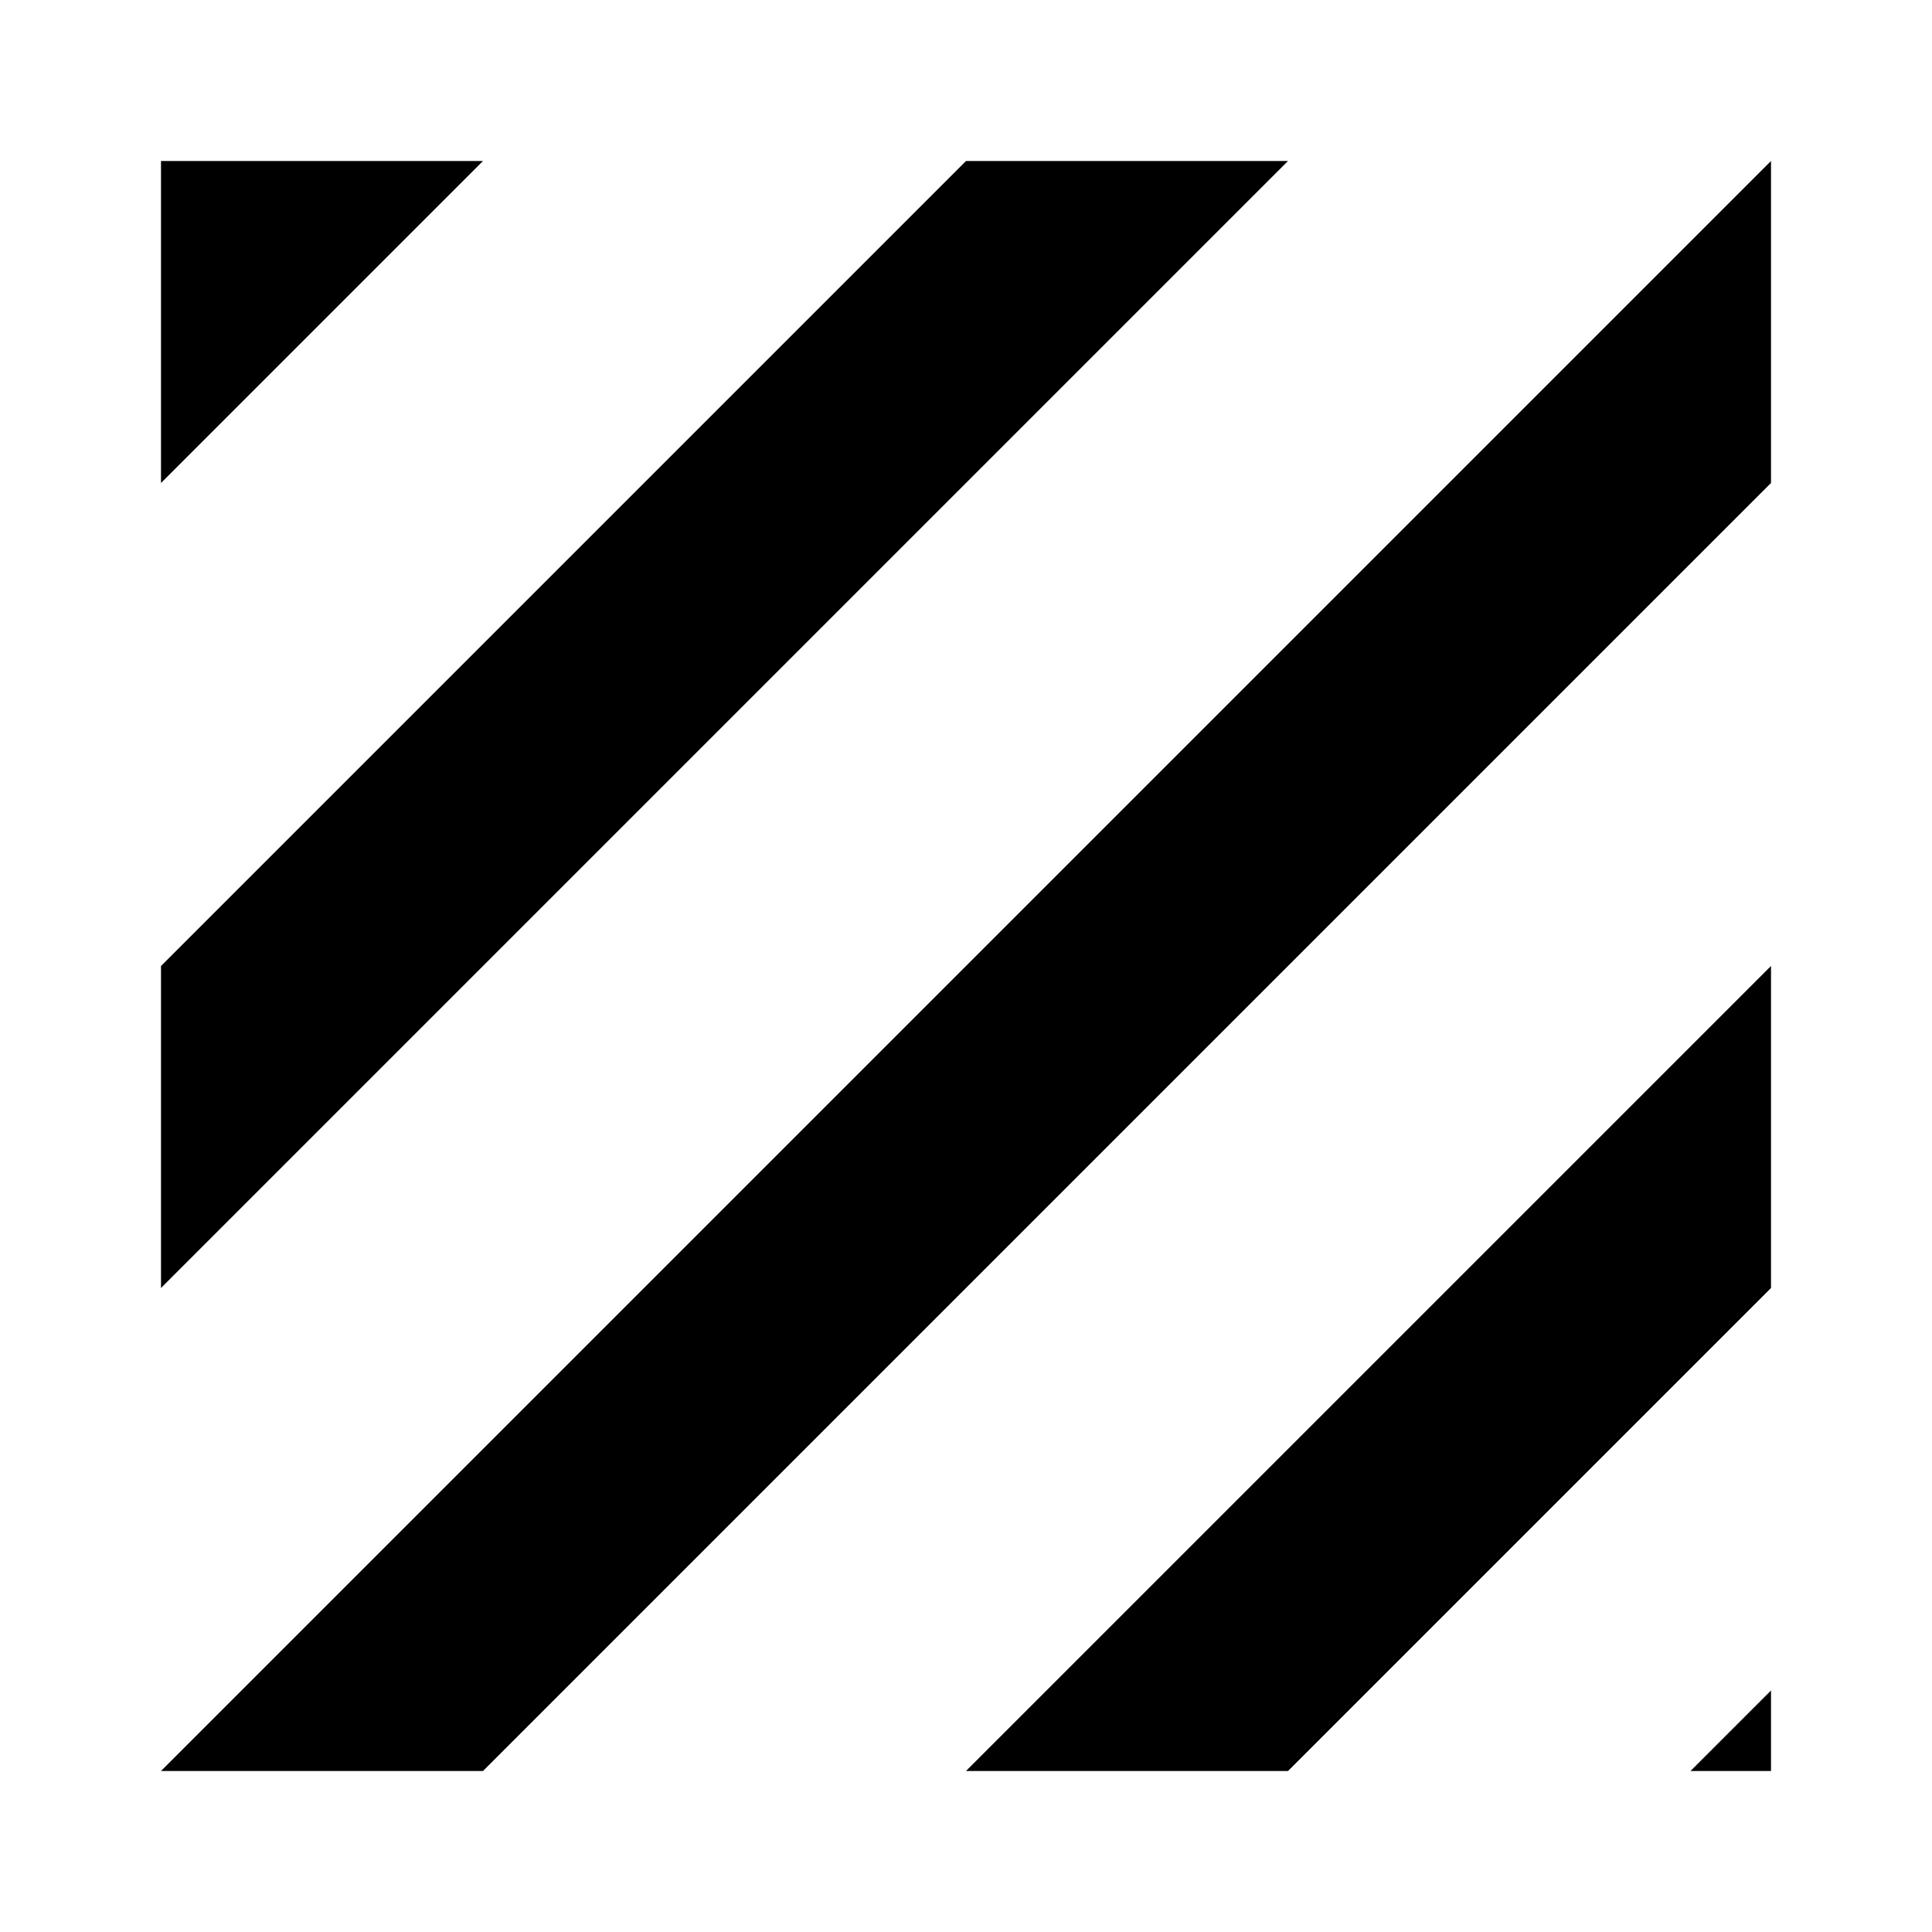
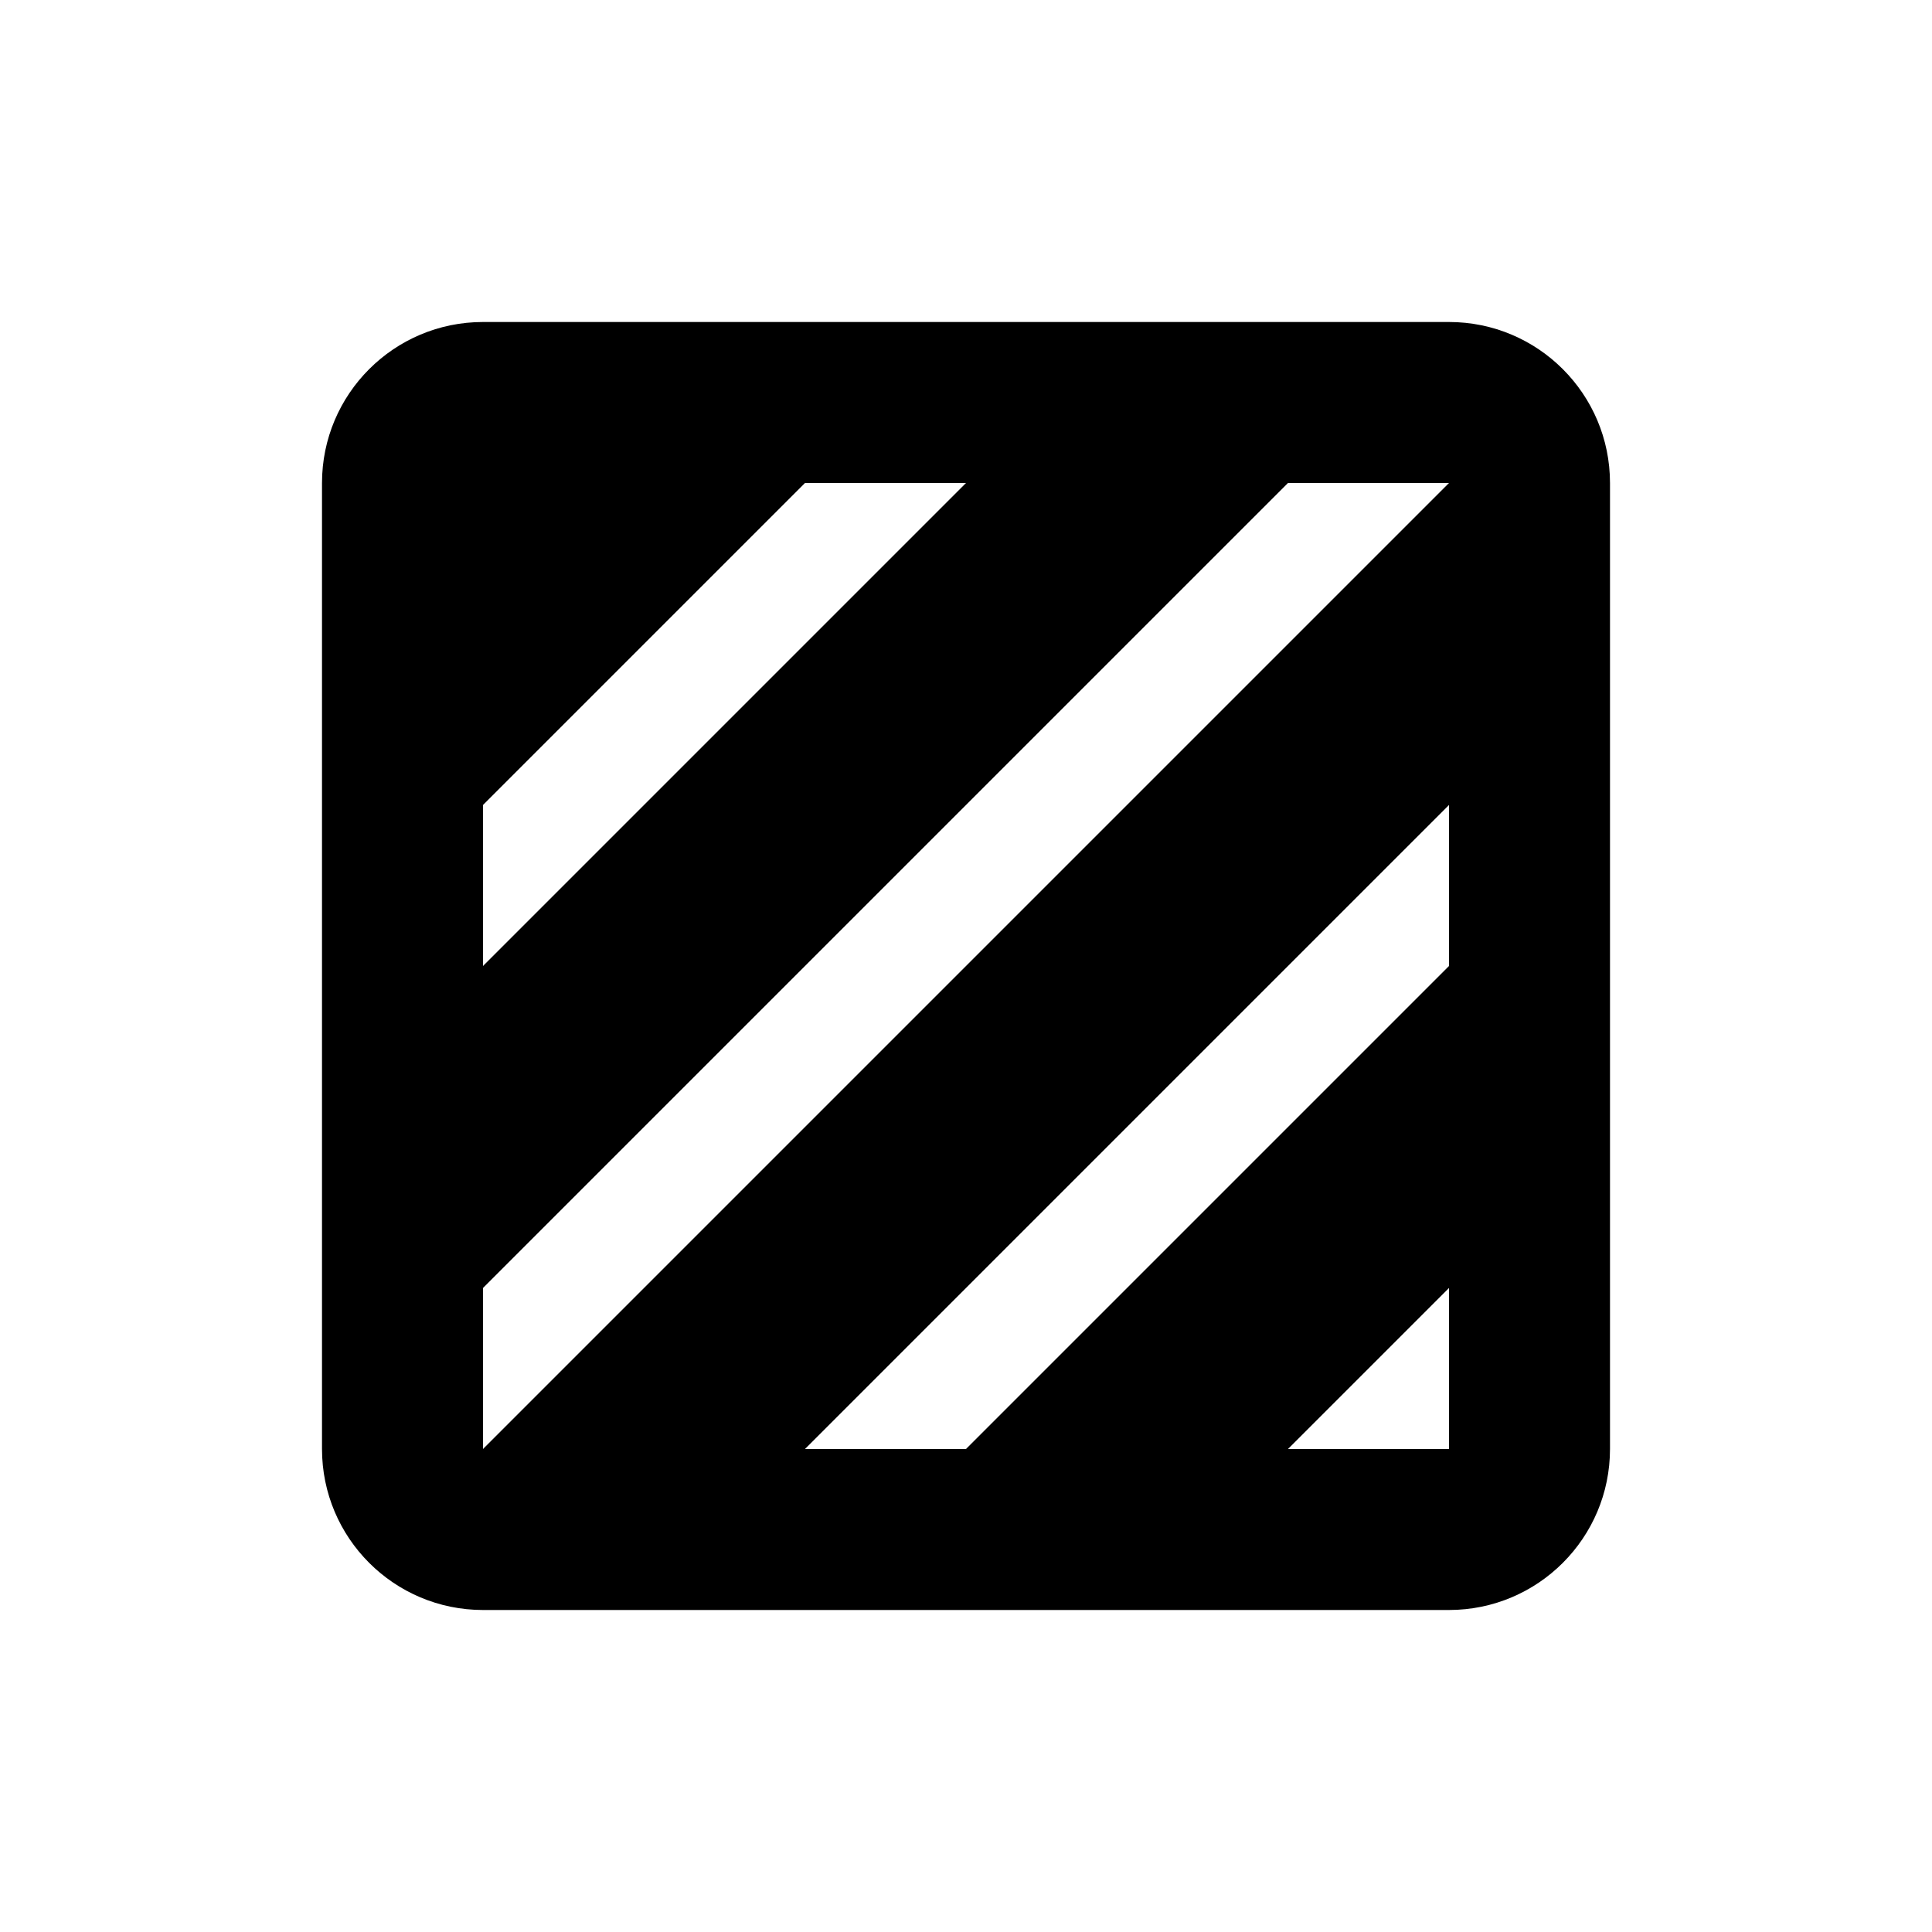
<svg xmlns="http://www.w3.org/2000/svg" width="24" height="24">
-   <path d="   M02 02 h4 L02 06 v-4 Z   M12 02 h4 L02 16 v-4 Z   M22 02 v4 L06 22 h-4 Z   M22 12 v4 L16 22 h-4 Z   M22 21 v1 L22 22 h-1 Z  " />
+   <path d="   M06 04   h12   a2 2 0 0 1 2 2   v12   a2 2 0 0 1 -2 2   h-12   a2 2 0 0 1 -2 -2   v-12   a2 2 0 0 1 2 -2   Z    M06 10 v2 l06 -06 h-2 Z   M06 16 v2 l12 -12 h-2 Z   M10 18 h2 l06 -06 v-2 Z   M16 18 h2 l00 -00 v-2 Z  " />
</svg>
